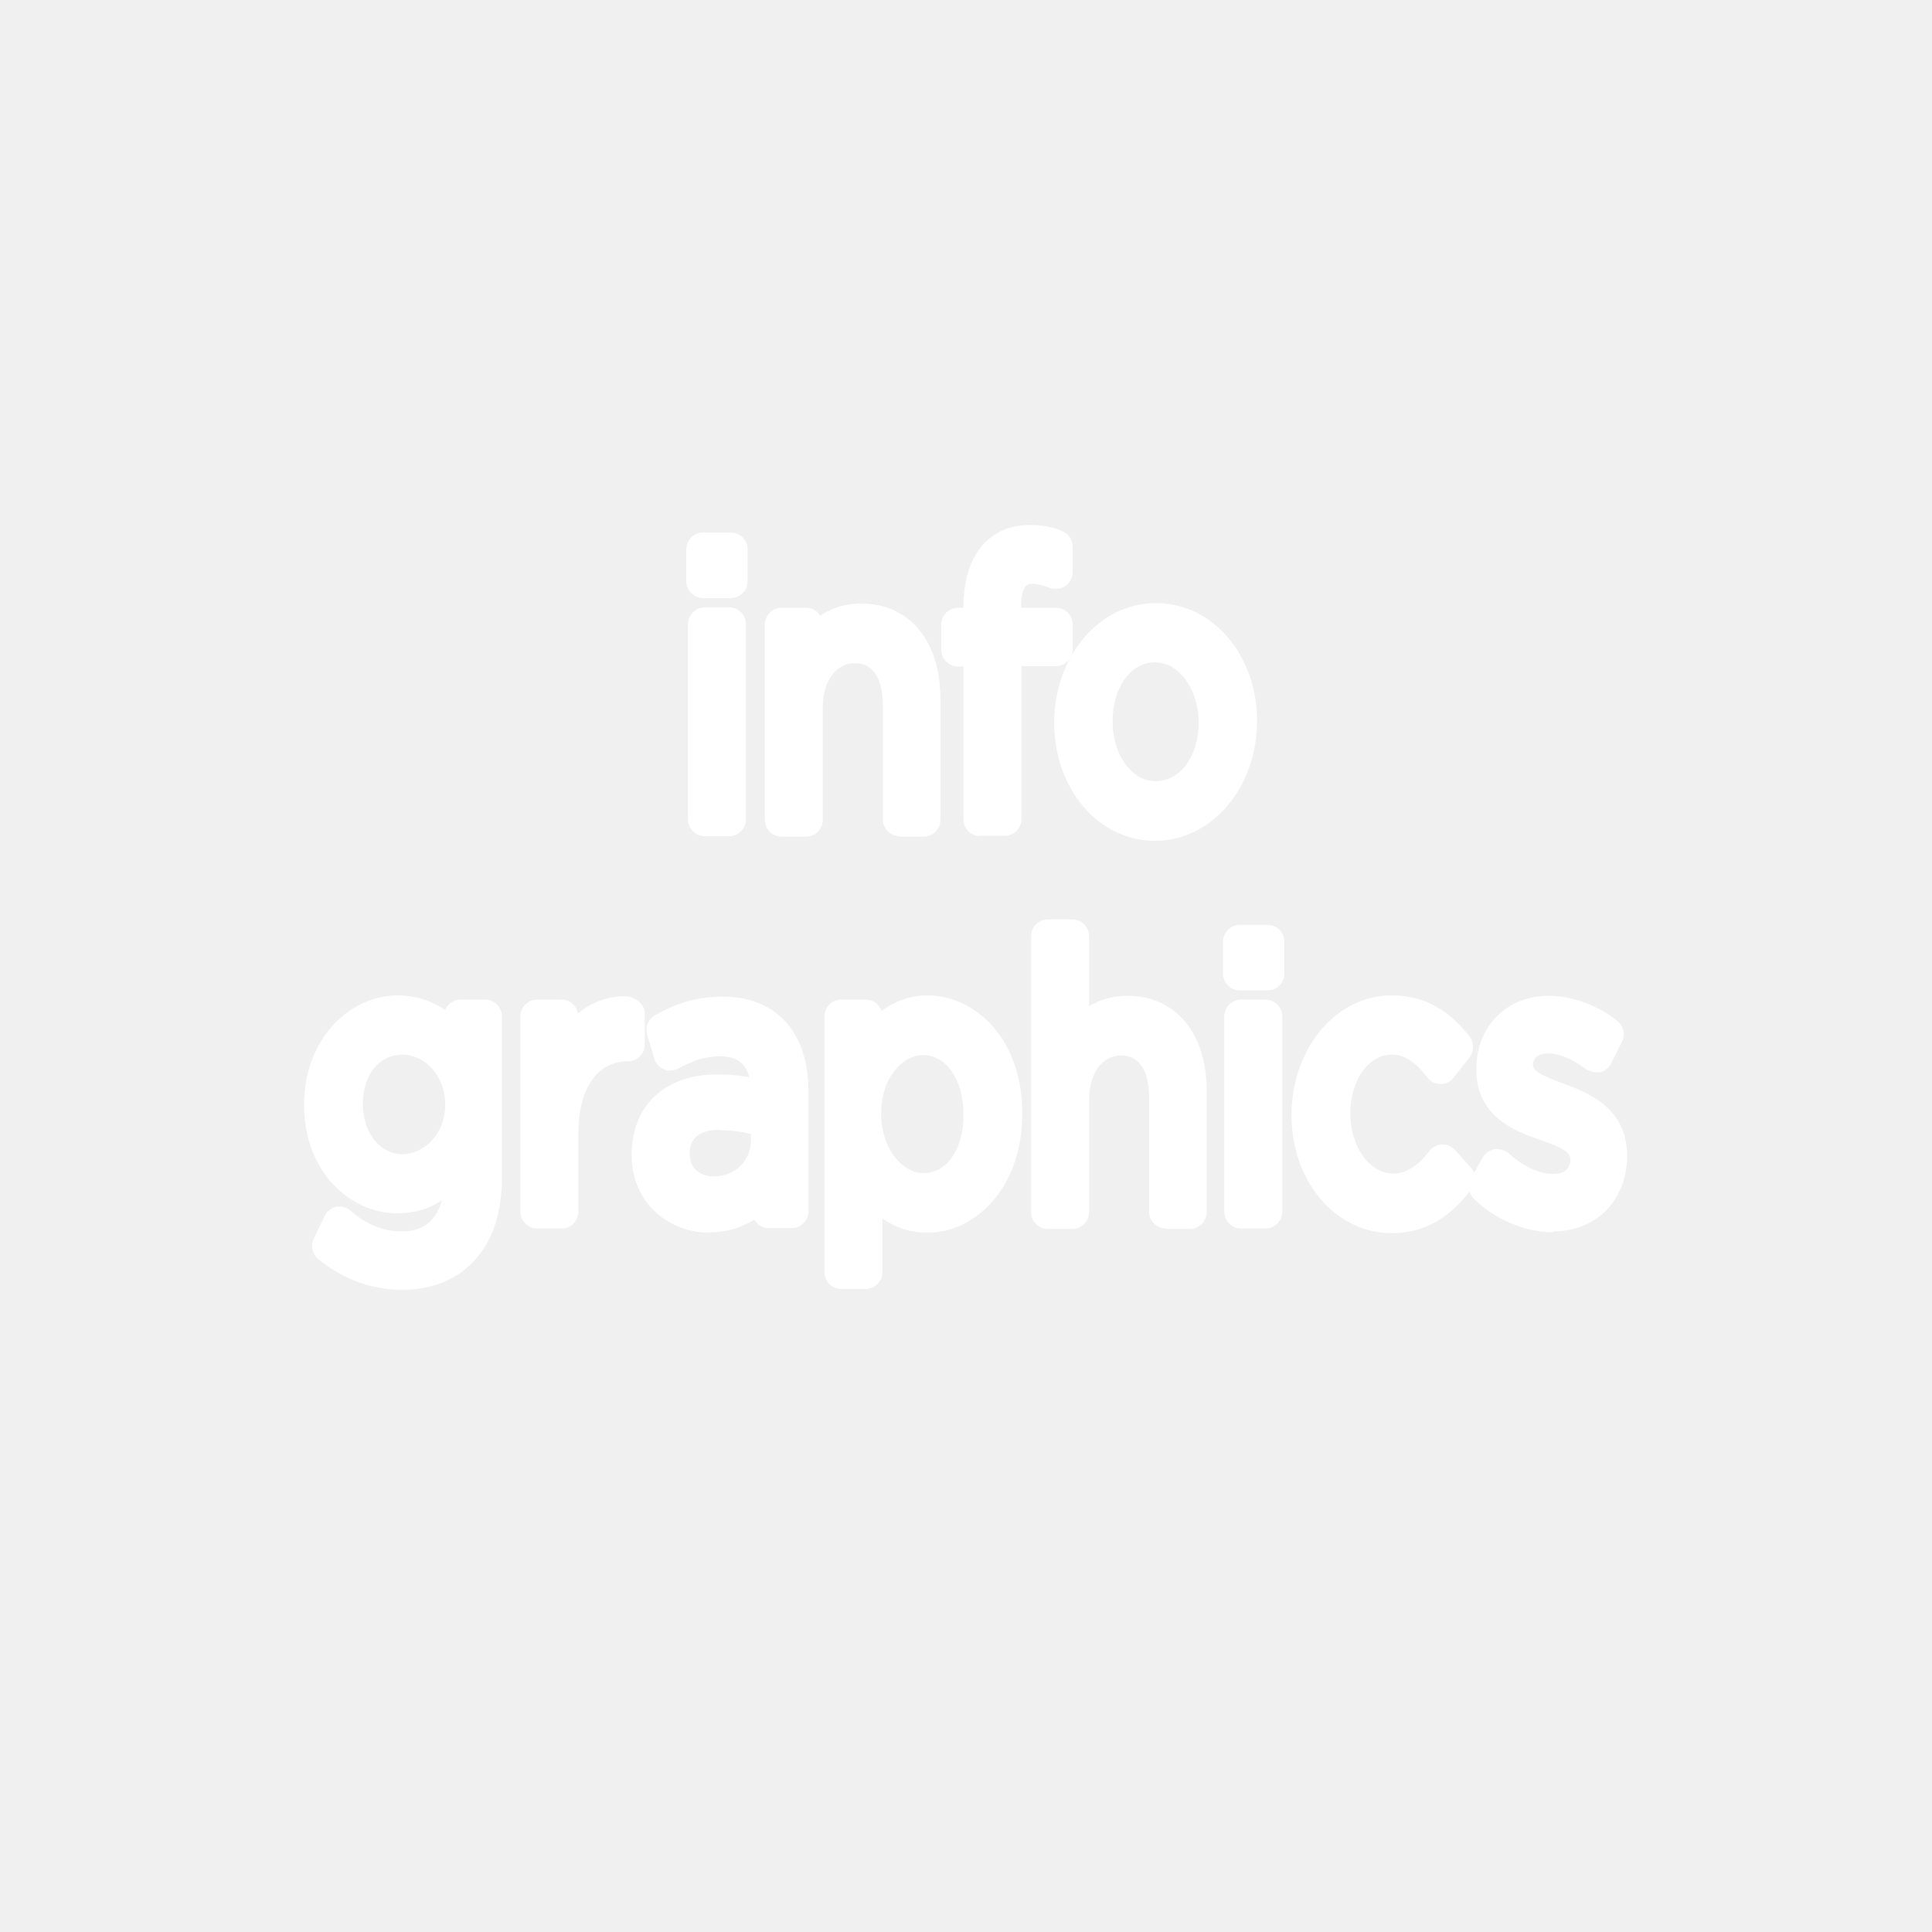
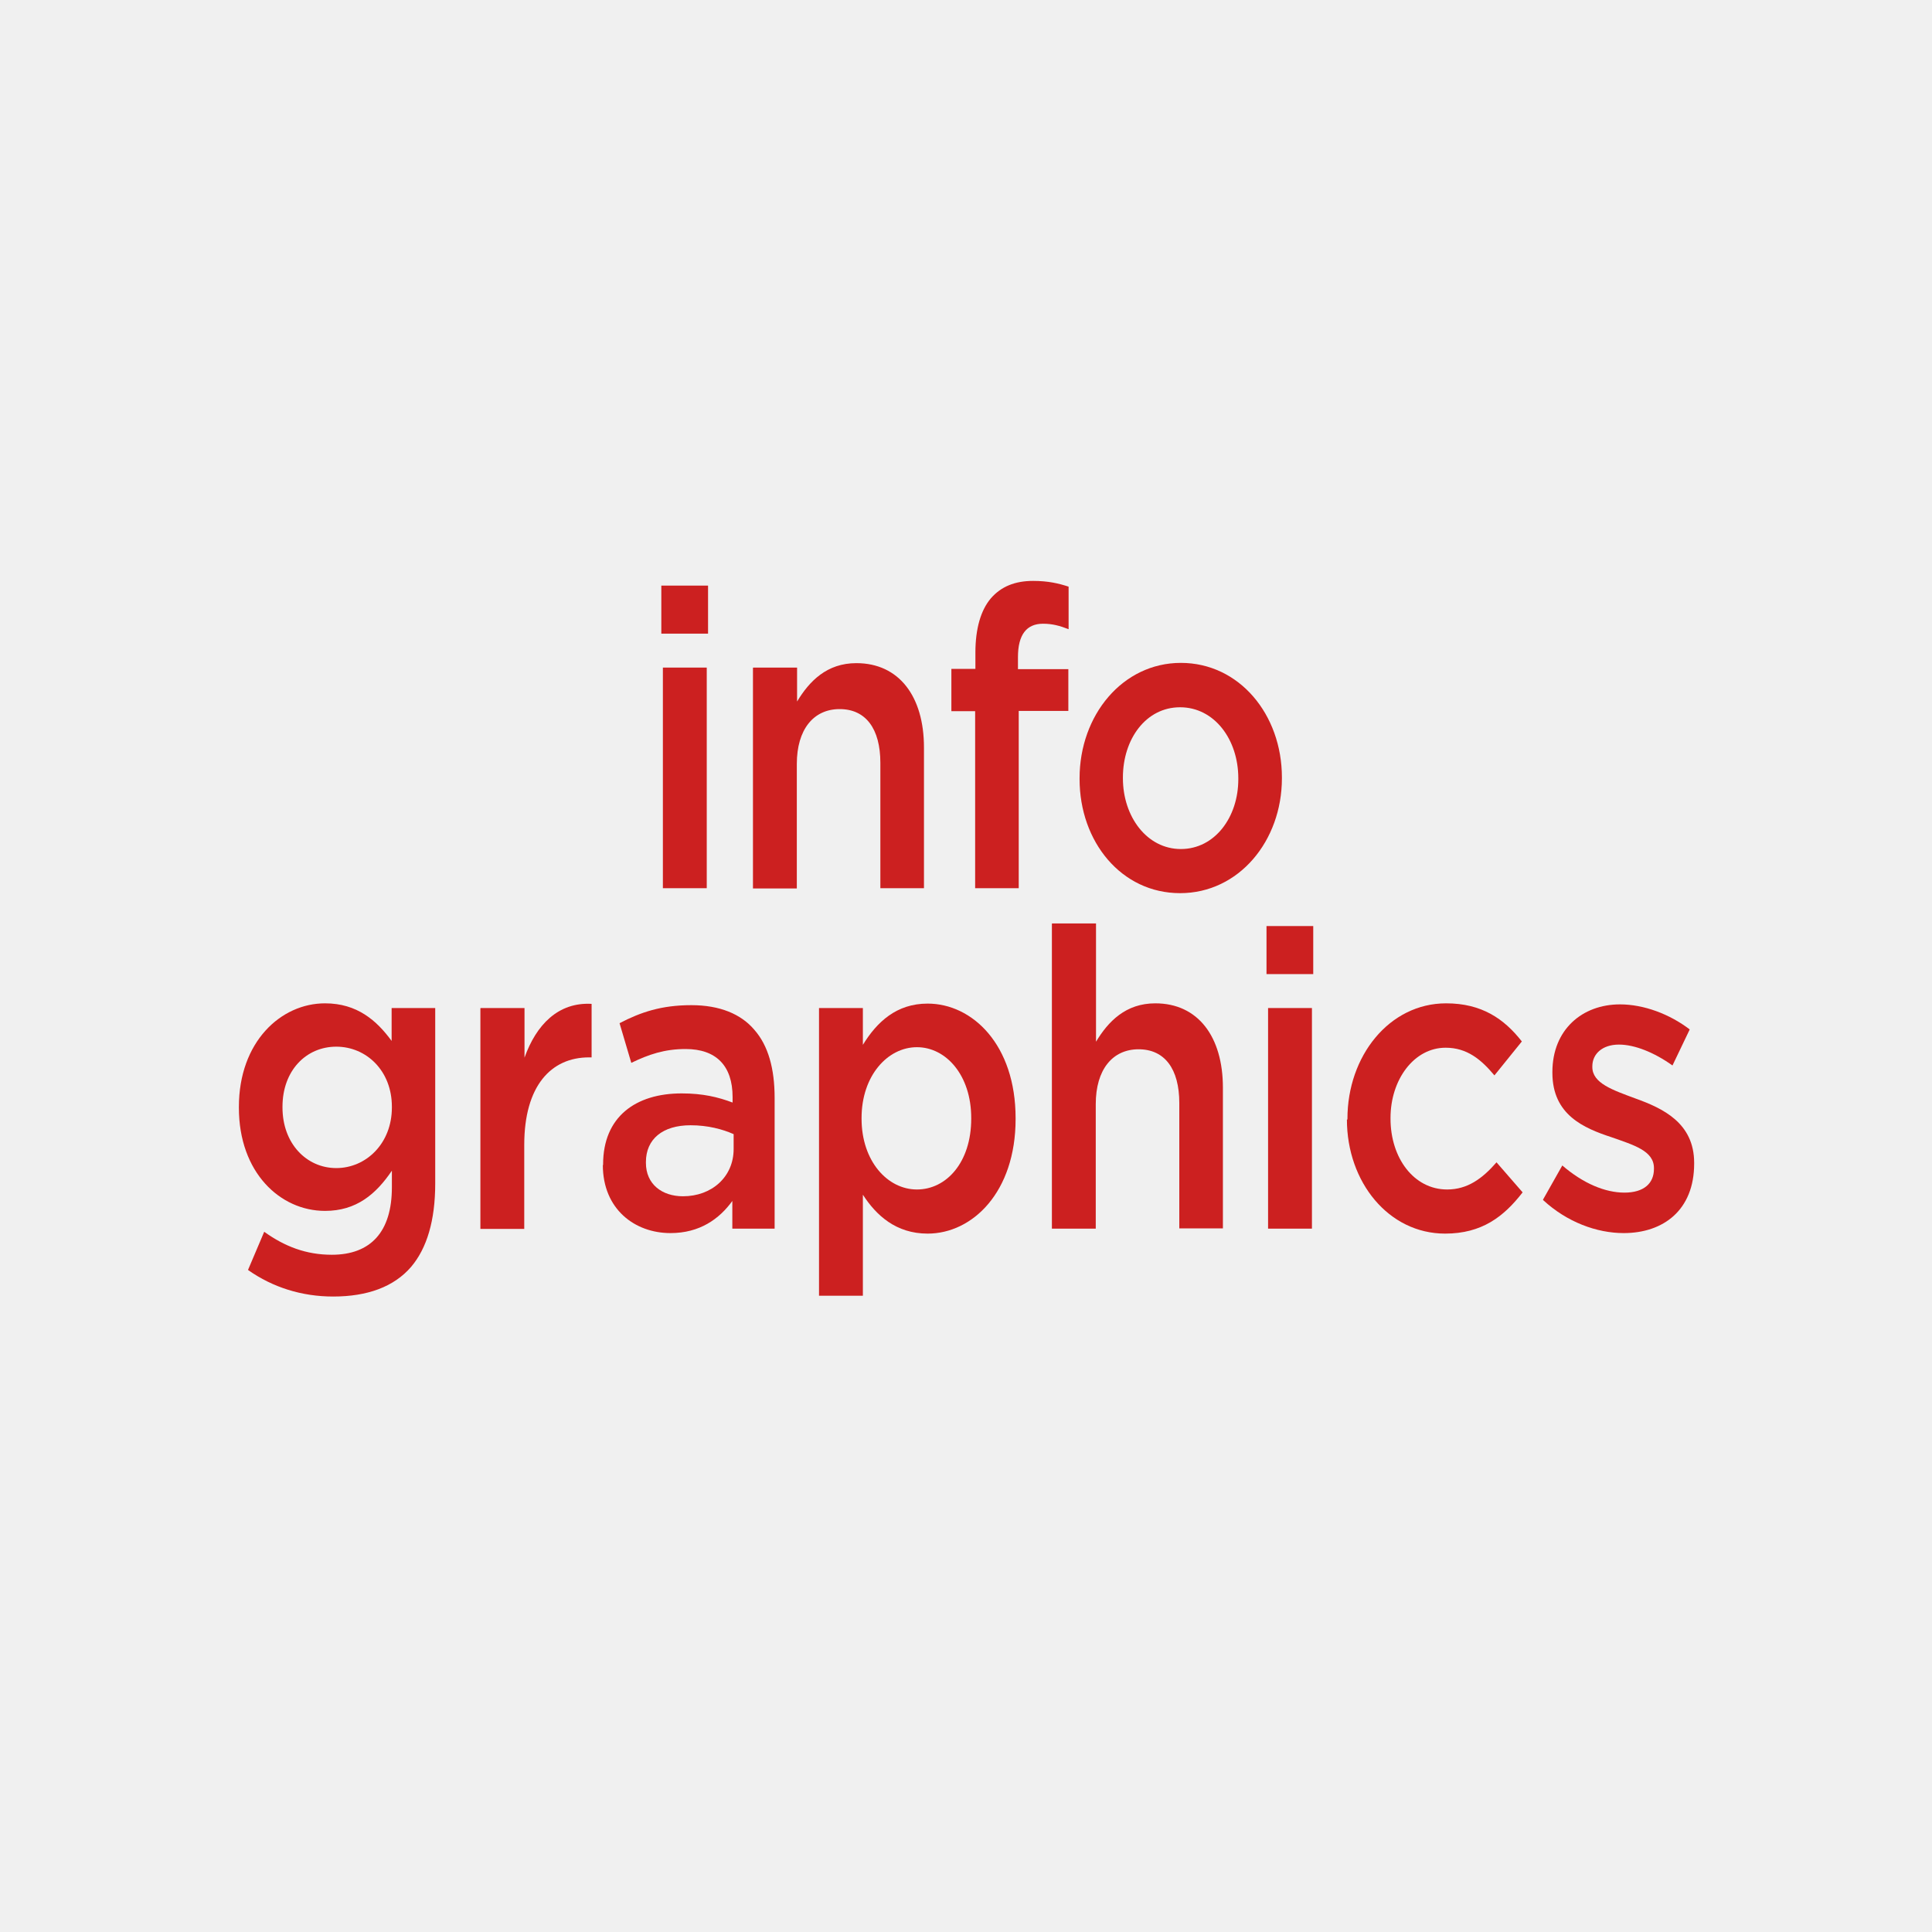
- <svg xmlns="http://www.w3.org/2000/svg" id="_レイヤー_2" data-name="レイヤー 2" viewBox="0 0 46 46">
-   <g id="_レイヤー_15" data-name="レイヤー 15">
+ <svg xmlns="http://www.w3.org/2000/svg" id="_レイヤー_2" data-name="レイヤー 2" viewBox="0 0 74 74">
+   <g id="_レイヤー_16" data-name="レイヤー 16">
    <g>
      <g>
-         <path d="M16.78,19.91c-.22,0-.4-.18-.4-.4v-4.65c0-.22.18-.4.4-.4h.58c.22,0,.4.18.4.4v4.65c0,.22-.18.4-.4.4h-.58ZM16.74,14.24c-.22,0-.4-.18-.4-.4v-.76c0-.22.18-.4.4-.4h.66c.22,0,.4.18.4.4v.76c0,.22-.18.4-.4.4h-.66Z" fill="#fff" />
-         <path d="M21.42,19.91c-.22,0-.4-.18-.4-.4v-2.72c0-.38-.09-1-.67-1-.45,0-.76.43-.76,1.06v2.67c0,.22-.18.4-.4.4h-.58c-.22,0-.4-.18-.4-.4v-4.65c0-.22.18-.4.4-.4h.58c.15,0,.27.08.34.19.34-.23.69-.29.98-.29,1.14,0,1.88.89,1.88,2.26v2.89c0,.22-.18.4-.4.4h-.58Z" fill="#fff" />
-         <path d="M23.34,19.91c-.22,0-.4-.18-.4-.4v-3.64h-.13c-.22,0-.4-.18-.4-.4v-.6c0-.22.18-.4.4-.4h.13c0-.63.14-1.11.43-1.46.27-.33.67-.51,1.14-.51.31,0,.55.04.79.15.15.06.24.21.24.37v.6c0,.13-.06.25-.17.33-.07.05-.15.07-.23.07-.04,0-.09,0-.13-.02-.19-.06-.3-.1-.43-.1-.09,0-.27,0-.27.57h.83c.22,0,.4.18.4.4v.59c0,.22-.18.4-.4.4h-.82v3.64c0,.22-.18.4-.4.4h-.58Z" fill="#fff" />
-         <path d="M27.5,20.02c-1.35,0-2.4-1.24-2.4-2.81s1.06-2.85,2.42-2.85,2.41,1.24,2.41,2.81-1.07,2.85-2.43,2.85ZM27.5,15.77c-.58,0-1.01.6-1.01,1.4s.45,1.43,1.03,1.43,1.02-.6,1.02-1.39-.46-1.44-1.04-1.44Z" fill="#fff" />
-         <path d="M9.58,30.71c-.74,0-1.43-.26-2.01-.74-.14-.12-.18-.32-.1-.48l.26-.54c.05-.11.16-.19.28-.22.03,0,.05,0,.08,0,.1,0,.19.03.26.1.38.33.78.49,1.22.49.58,0,.84-.34.95-.74-.32.21-.67.31-1.06.31-1.09,0-2.22-.96-2.22-2.58s1.13-2.61,2.22-2.61c.42,0,.81.12,1.14.35.06-.15.2-.25.37-.25h.58c.22,0,.4.18.4.4v3.84c0,.8-.2,1.44-.59,1.9-.42.5-1.03.77-1.78.77ZM9.58,25.11c-.55,0-.94.48-.94,1.17s.4,1.2.94,1.2c.49,0,1.02-.45,1.02-1.18s-.52-1.19-1.02-1.19Z" fill="#fff" />
-         <path d="M12.79,29.25c-.22,0-.4-.18-.4-.4v-4.65c0-.22.18-.4.4-.4h.58c.2,0,.36.14.39.33.32-.27.71-.41,1.12-.41.22,0,.47.18.47.4v.75c0,.22-.18.4-.4.4-.74,0-1.18.66-1.18,1.73v1.85c0,.22-.18.4-.4.4h-.58Z" fill="#fff" />
-         <path d="M16.88,29.35c-.89,0-1.84-.65-1.84-1.85s.81-1.92,2.05-1.92c.29,0,.54.03.75.07-.11-.44-.43-.5-.71-.5-.37,0-.66.12-.98.29-.06.03-.13.05-.19.05-.05,0-.1,0-.15-.03-.11-.05-.2-.14-.23-.25l-.17-.57c-.05-.18.02-.38.19-.47.39-.22.89-.44,1.6-.44.67,0,1.19.22,1.56.66.32.39.49.93.49,1.61v2.84c0,.22-.18.4-.4.4h-.55c-.15,0-.27-.08-.34-.2-.31.19-.67.3-1.05.3ZM17.15,26.9c-.48,0-.73.19-.73.56,0,.41.31.55.57.55.51,0,.89-.37.89-.86v-.15c-.25-.06-.49-.09-.74-.09Z" fill="#fff" />
-         <path d="M20.03,30.69c-.22,0-.4-.18-.4-.4v-6.09c0-.22.18-.4.4-.4h.58c.18,0,.32.11.38.27.33-.24.69-.37,1.1-.37,1.09,0,2.25.99,2.25,2.81s-1.16,2.84-2.25,2.84c-.31,0-.7-.07-1.08-.34v1.28c0,.22-.18.4-.4.4h-.58ZM21.98,25.12c-.48,0-1,.53-1,1.39s.52,1.42,1,1.42c.57,0,.96-.56.96-1.39s-.41-1.42-.96-1.42Z" fill="#fff" />
-         <path d="M27.76,29.25c-.22,0-.4-.18-.4-.4v-2.72c0-.38-.09-1-.67-1-.45,0-.76.43-.76,1.06v2.67c0,.22-.18.4-.4.4h-.58c-.22,0-.4-.18-.4-.4v-6.57c0-.22.18-.4.4-.4h.58c.22,0,.4.18.4.4v1.67c.32-.2.65-.25.92-.25,1.14,0,1.88.89,1.88,2.26v2.89c0,.22-.18.4-.4.4h-.58Z" fill="#fff" />
-         <path d="M29.55,29.25c-.22,0-.4-.18-.4-.4v-4.65c0-.22.18-.4.4-.4h.58c.22,0,.4.18.4.4v4.65c0,.22-.18.4-.4.4h-.58ZM29.52,23.58c-.22,0-.4-.18-.4-.4v-.76c0-.22.18-.4.4-.4h.66c.22,0,.4.18.4.4v.76c0,.22-.18.4-.4.4h-.66Z" fill="#fff" />
-         <path d="M33.13,29.36c-1.34,0-2.38-1.24-2.38-2.81s1.05-2.85,2.38-2.85c.98,0,1.53.56,1.86.98.11.15.11.35,0,.49l-.38.49c-.08.1-.19.15-.31.15h0c-.12,0-.24-.06-.31-.15-.31-.4-.56-.55-.86-.55-.55,0-.98.62-.98,1.4s.45,1.43,1.02,1.43c.31,0,.58-.17.87-.54.07-.09.18-.15.3-.15h.01c.11,0,.22.05.3.14l.37.41c.13.14.13.35.02.5-.34.46-.91,1.06-1.9,1.06Z" fill="#fff" />
-         <path d="M36.97,29.34c-.66,0-1.38-.31-1.88-.8-.13-.13-.16-.33-.07-.49l.29-.5c.06-.1.17-.17.28-.19.02,0,.04,0,.06,0,.1,0,.19.04.27.1.36.32.73.49,1.07.49.12,0,.4-.03.4-.34,0-.17-.17-.28-.69-.46-.58-.2-1.55-.53-1.55-1.69,0-1.02.72-1.75,1.72-1.75.55,0,1.17.22,1.64.6.15.12.19.32.11.49l-.26.52c-.05.11-.15.18-.27.21-.03,0-.06,0-.09,0-.09,0-.17-.03-.25-.08-.3-.23-.62-.37-.9-.37-.1,0-.35.03-.35.28,0,.16.3.28.72.44.54.2,1.52.55,1.52,1.71,0,1.07-.73,1.81-1.77,1.81Z" fill="#fff" />
+         <path d="M25.33,22.43h1.79v1.84h-1.79v-1.84ZM25.39,25.57h1.68v8.45h-1.68v-8.45Z" fill="#cc2020" />
+         <path d="M28.85,25.57h1.68v1.3c.47-.78,1.14-1.47,2.27-1.47,1.64,0,2.59,1.28,2.59,3.23v5.39h-1.67v-4.8c0-1.31-.56-2.06-1.56-2.06s-1.64.78-1.64,2.1v4.77h-1.68v-8.45Z" fill="#cc2020" />
+         <path d="M37.36,27.24h-.92v-1.62h.92v-.62c0-.93.21-1.63.59-2.08.39-.45.92-.67,1.62-.67.59,0,.99.1,1.36.22v1.63c-.33-.13-.62-.21-.98-.21-.63,0-.96.42-.96,1.28v.46h1.93v1.6h-1.9v6.79h-1.67v-6.79Z" fill="#cc2020" />
+         <path d="M41.35,29.84v-.03c0-2.42,1.65-4.42,3.88-4.42s3.87,1.97,3.87,4.39v.03c0,2.4-1.65,4.4-3.9,4.4s-3.85-1.97-3.85-4.37ZM47.43,29.84v-.03c0-1.49-.92-2.72-2.23-2.72s-2.19,1.22-2.19,2.69v.03c0,1.47.92,2.71,2.22,2.71s2.2-1.22,2.2-2.67Z" fill="#cc2020" />
+         <path d="M9.5,48.64l.62-1.46c.78.56,1.6.88,2.59.88,1.49,0,2.3-.88,2.3-2.58v-.64c-.61.9-1.36,1.54-2.56,1.54-1.72,0-3.3-1.47-3.3-3.95v-.03c0-2.5,1.61-3.97,3.3-3.97,1.23,0,1.98.66,2.55,1.44v-1.26h1.67v6.72c0,1.42-.32,2.48-.92,3.19-.66.77-1.68,1.14-2.99,1.14-1.2,0-2.31-.35-3.25-1.01ZM15.01,42.42v-.03c0-1.38-.98-2.3-2.13-2.3s-2.06.91-2.06,2.3v.03c0,1.38.92,2.32,2.06,2.32s2.13-.94,2.13-2.32Z" fill="#cc2020" />
+         <path d="M18.41,38.61h1.68v1.9c.45-1.26,1.29-2.13,2.57-2.06v2.05h-.1c-1.46,0-2.48,1.1-2.48,3.35v3.22h-1.68v-8.45Z" fill="#cc2020" />
+         <path d="M23.1,44.63v-.03c0-1.82,1.24-2.72,3.01-2.72.81,0,1.39.14,1.95.35v-.21c0-1.2-.63-1.84-1.8-1.84-.81,0-1.42.21-2.08.53l-.45-1.52c.81-.42,1.6-.69,2.75-.69,1.09,0,1.9.34,2.41.94.54.61.78,1.5.78,2.61v5.01h-1.62v-1.06c-.5.69-1.25,1.23-2.37,1.23-1.36,0-2.59-.91-2.59-2.61ZM28.1,44.02v-.58c-.43-.19-.99-.34-1.65-.34-1.07,0-1.71.53-1.71,1.41v.03c0,.82.62,1.28,1.42,1.28,1.1,0,1.94-.74,1.94-1.81Z" fill="#cc2020" />
+         <path d="M31.37,38.61h1.68v1.41c.54-.88,1.29-1.58,2.48-1.58,1.71,0,3.37,1.57,3.37,4.39v.03c0,2.8-1.65,4.39-3.37,4.39-1.21,0-1.97-.7-2.48-1.49v3.87h-1.68v-11.01ZM37.2,42.85v-.03c0-1.63-.96-2.71-2.08-2.71s-2.12,1.09-2.12,2.71v.03c0,1.62.99,2.71,2.12,2.71s2.08-1.04,2.08-2.71Z" fill="#cc2020" />
+         <path d="M40.3,35.37h1.68v4.53c.47-.78,1.14-1.47,2.27-1.47,1.64,0,2.59,1.28,2.59,3.23v5.39h-1.67v-4.8c0-1.31-.56-2.06-1.56-2.06s-1.64.78-1.64,2.1v4.77h-1.68v-11.68Z" fill="#cc2020" />
+         <path d="M48.51,35.47h1.79v1.84h-1.79v-1.84ZM48.57,38.61h1.68v8.45h-1.68v-8.45Z" fill="#cc2020" />
+         <path d="M51.61,42.88v-.03c0-2.4,1.6-4.42,3.78-4.42,1.36,0,2.22.59,2.9,1.46l-1.05,1.3c-.51-.61-1.05-1.06-1.87-1.06-1.21,0-2.11,1.22-2.11,2.69v.03c0,1.5.89,2.71,2.17,2.71.78,0,1.35-.42,1.89-1.04l1,1.15c-.72.93-1.56,1.58-2.97,1.58-2.16,0-3.76-1.97-3.76-4.37Z" fill="#cc2020" />
+         <path d="M59.1,45.95l.74-1.31c.8.69,1.64,1.04,2.38,1.04s1.13-.35,1.13-.91v-.03c0-.66-.77-.88-1.62-1.18-1.07-.35-2.27-.86-2.27-2.47v-.03c0-1.62,1.14-2.59,2.59-2.59.91,0,1.9.37,2.67.96l-.66,1.38c-.7-.5-1.45-.8-2.05-.8-.65,0-1.02.37-1.02.83v.03c0,.62.78.88,1.64,1.2,1.06.38,2.26.94,2.26,2.47v.03c0,1.78-1.18,2.66-2.7,2.66-1.03,0-2.17-.42-3.08-1.26Z" fill="#cc2020" />
      </g>
-       <rect width="46" height="46" fill="none" />
+       <rect width="74" height="74" fill="none" />
    </g>
  </g>
</svg>
